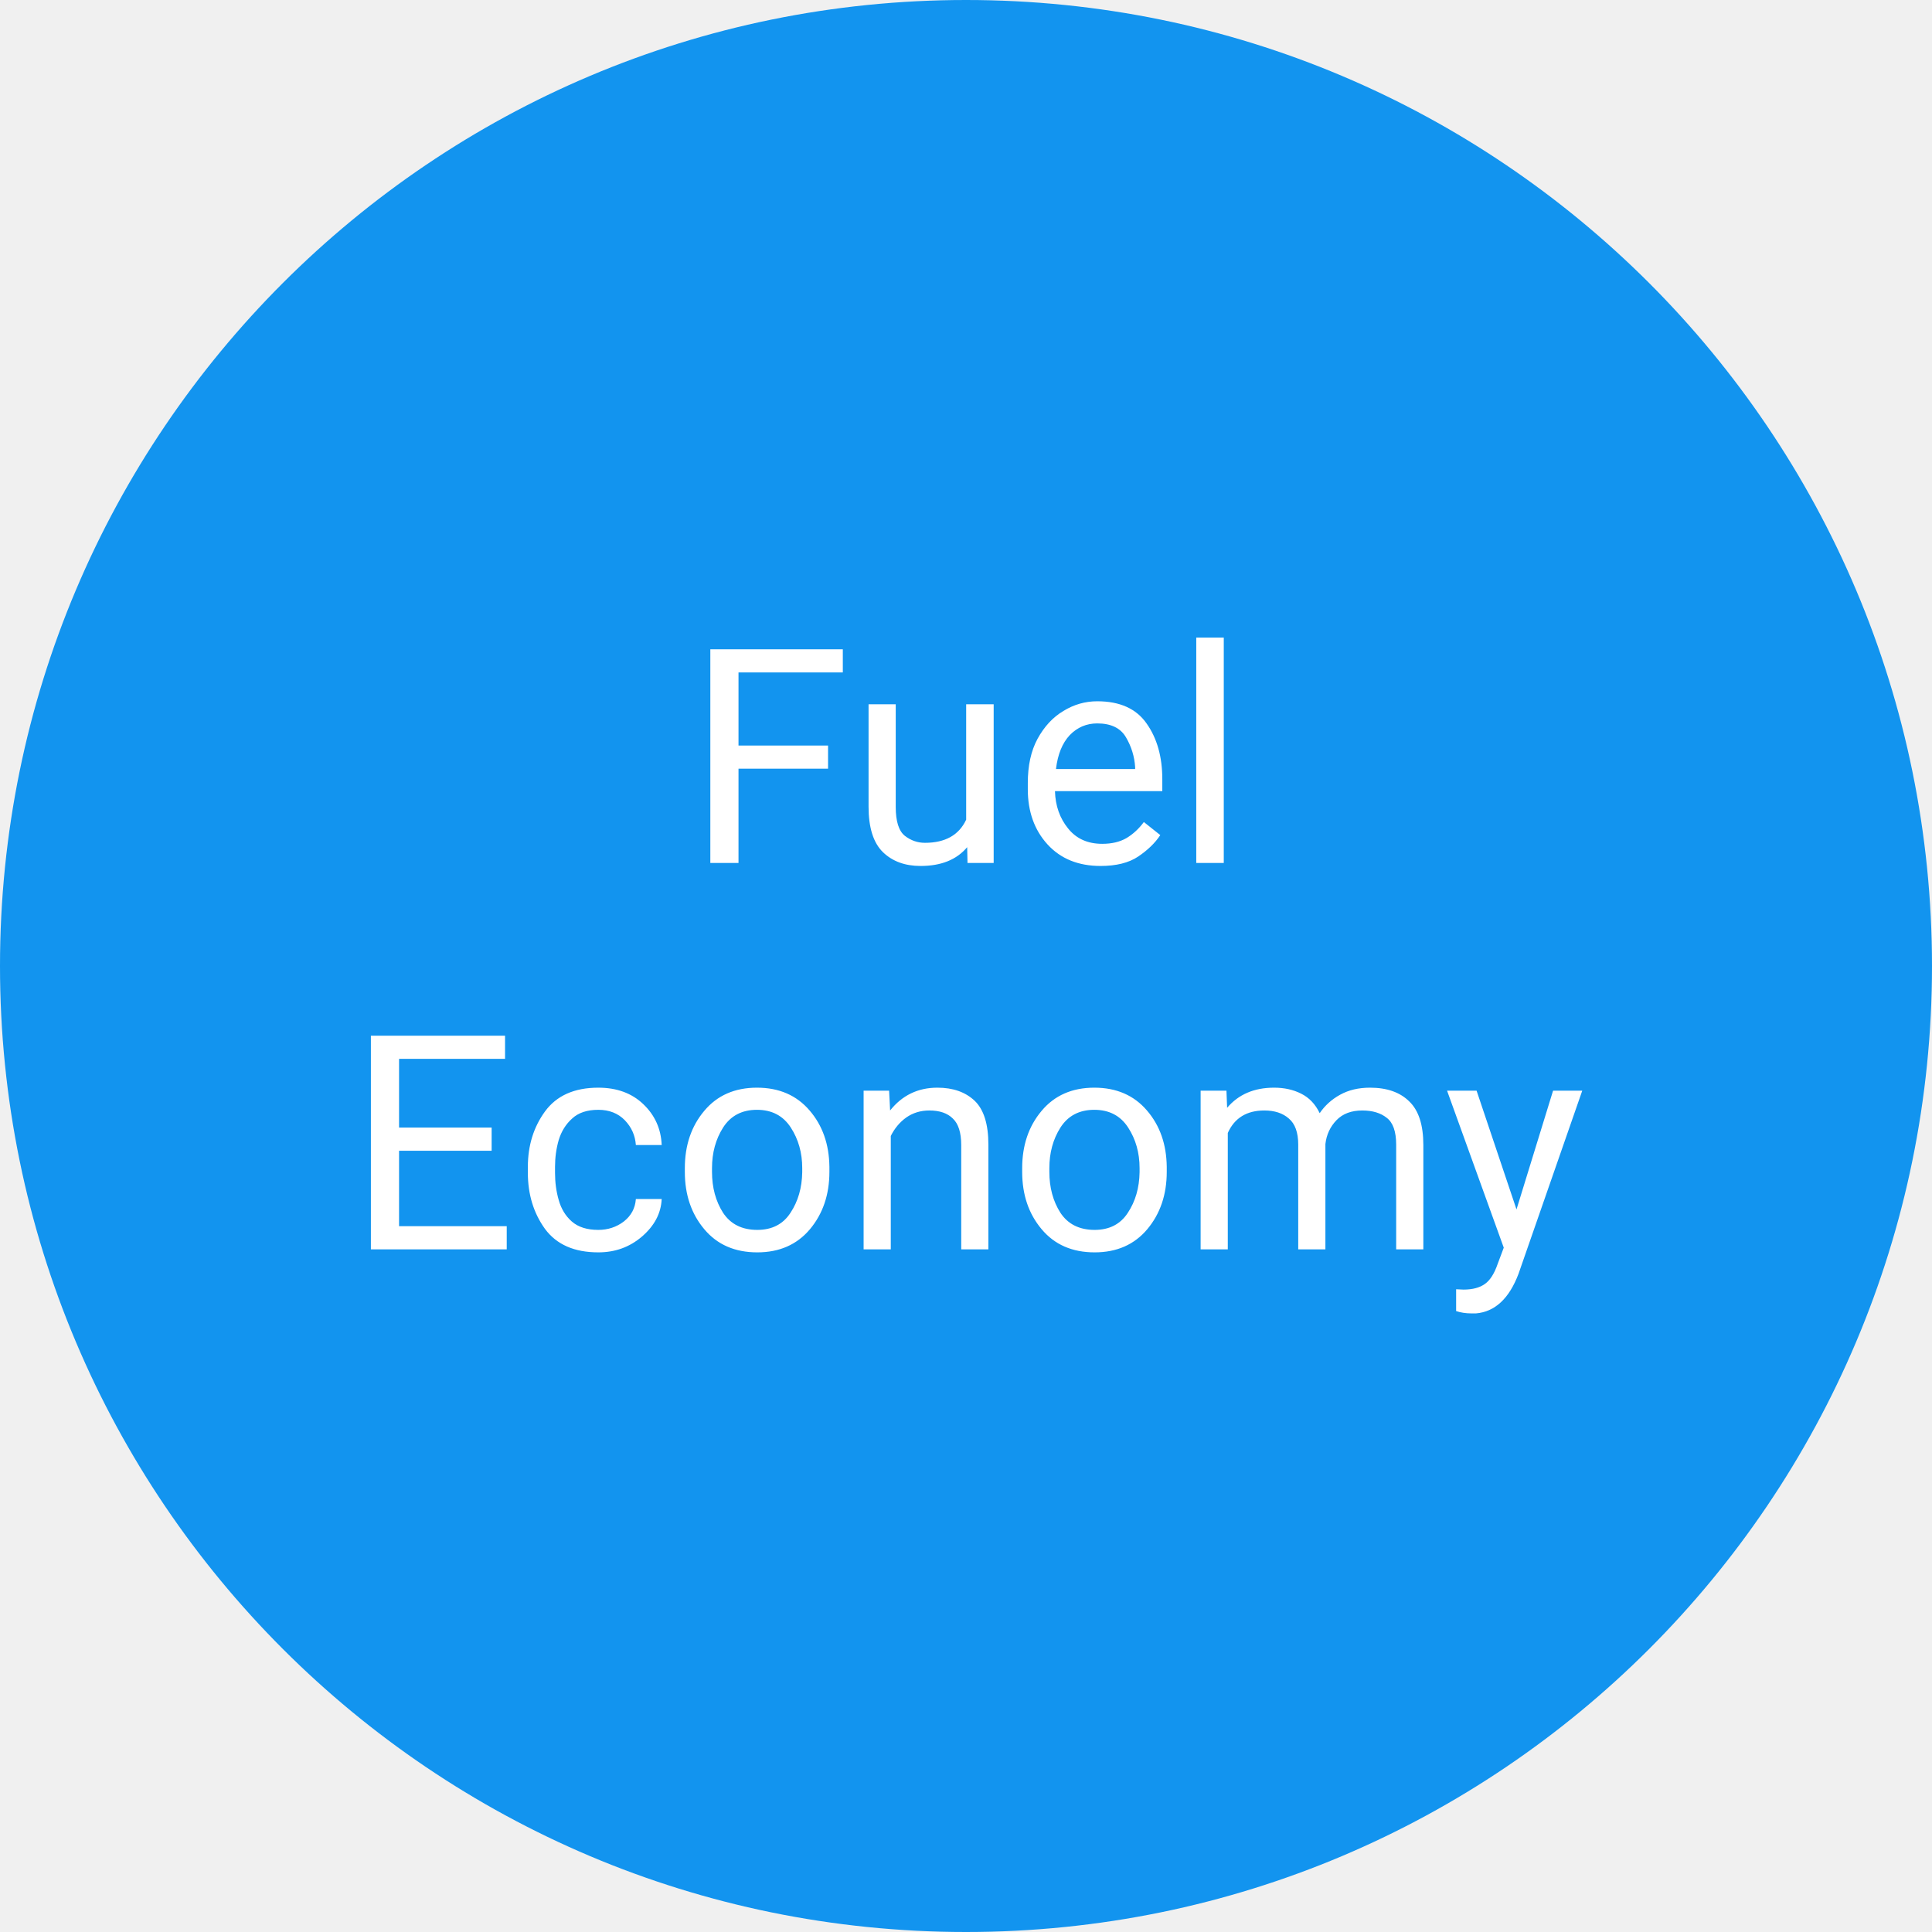
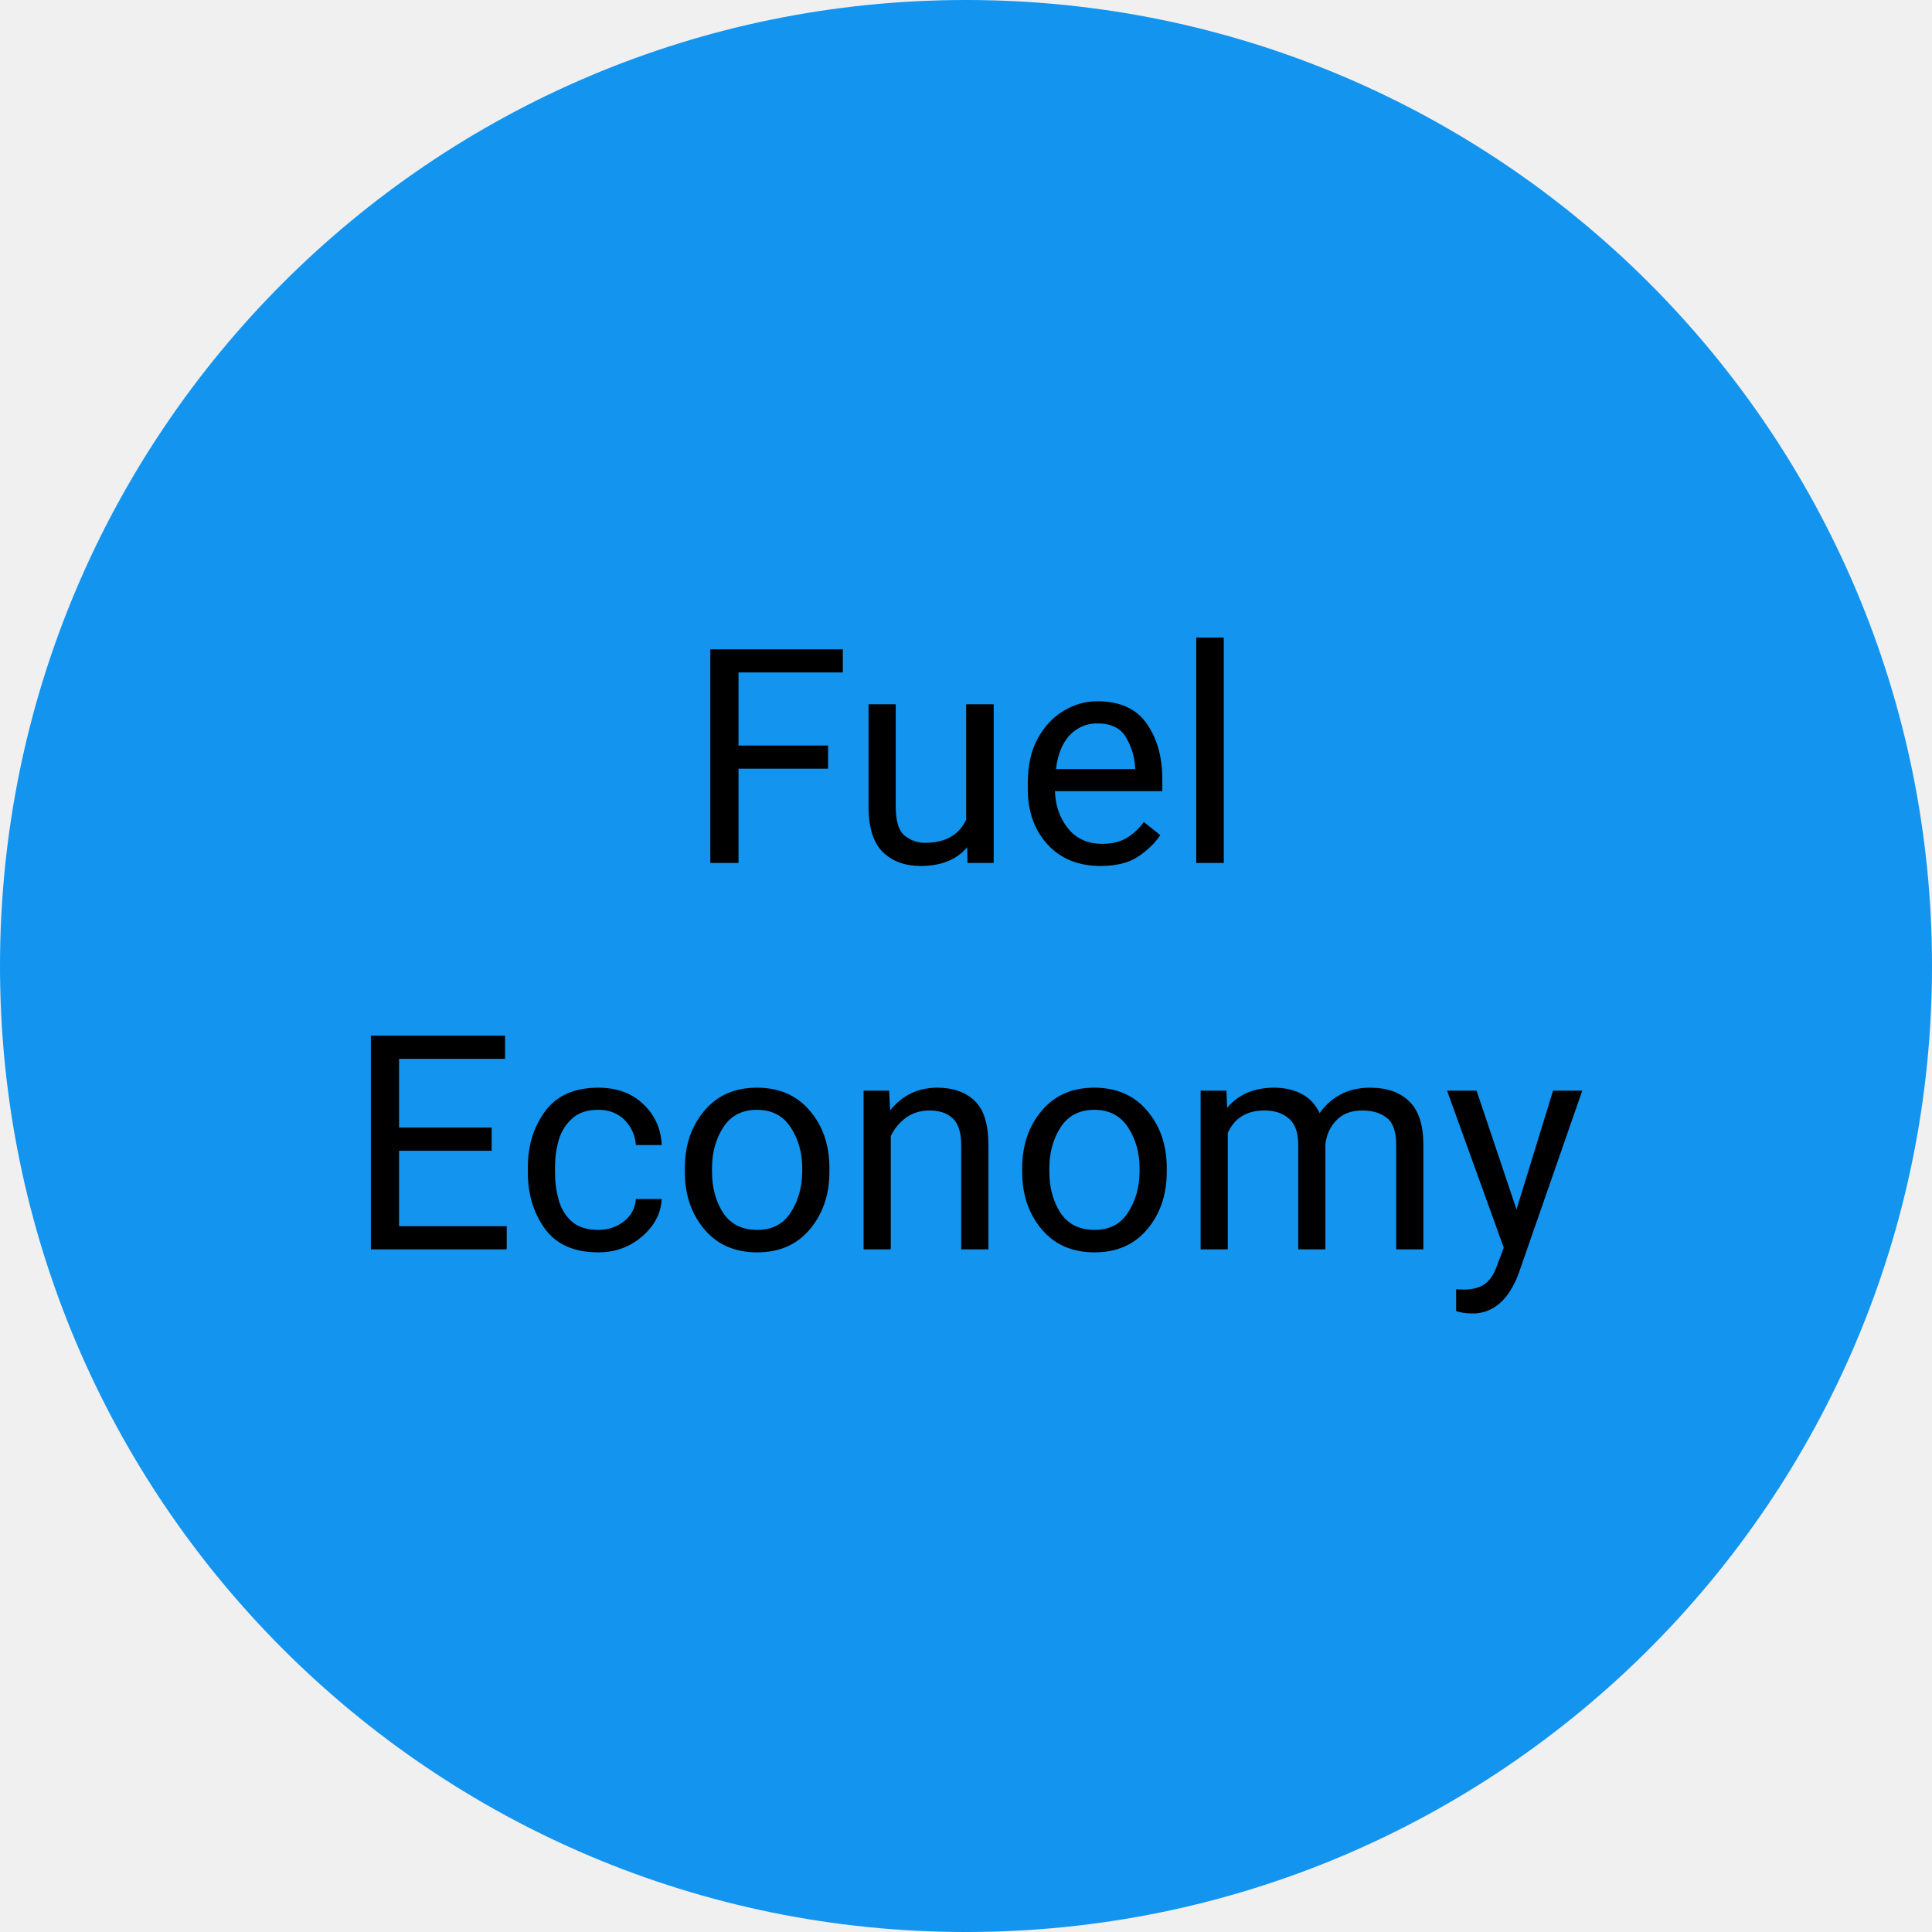
<svg xmlns="http://www.w3.org/2000/svg" width="90px" height="90px" viewBox="0 0 90 90" version="1.1">
  <defs>
    <style type="text/css">
      @font-face {
        font-family: 'Roboto';
        
        
          url('./font/roboto-regular-webfont-webfont.woff') format('woff'),
          url('./font/roboto-regular-webfont-webfont.ttf') format('truetype'),
          url('./font/roboto-regular-webfont-webfont.svg#Roboto') format('svg');
        font-weight: normal;
        font-style: normal;
      }
-       text { font-family: Roboto, sans-serif;}
+       text { font-family: Roboto, sans-serif; fill: #000000; }
      
    </style>
  </defs>
  <g id="Page-1" stroke="none" stroke-width="1" fill="none" fill-rule="evenodd">
    <g id="Preferences" transform="translate(-21, -561)" fill="#1294EF">
      <circle id="circle_svg" cx="66" cy="606" r="45" />
    </g>
  </g>
  <text x="50%" y="40%" text-anchor="middle" dy="0.3em" font-size="14" font-family="Roboto" fill="#FFFFFF">Fuel</text>
  <text x="50%" y="60%" text-anchor="middle" dy="0.3em" font-size="14" font-family="Roboto" fill="#FFFFFF">Economy</text>
</svg>
